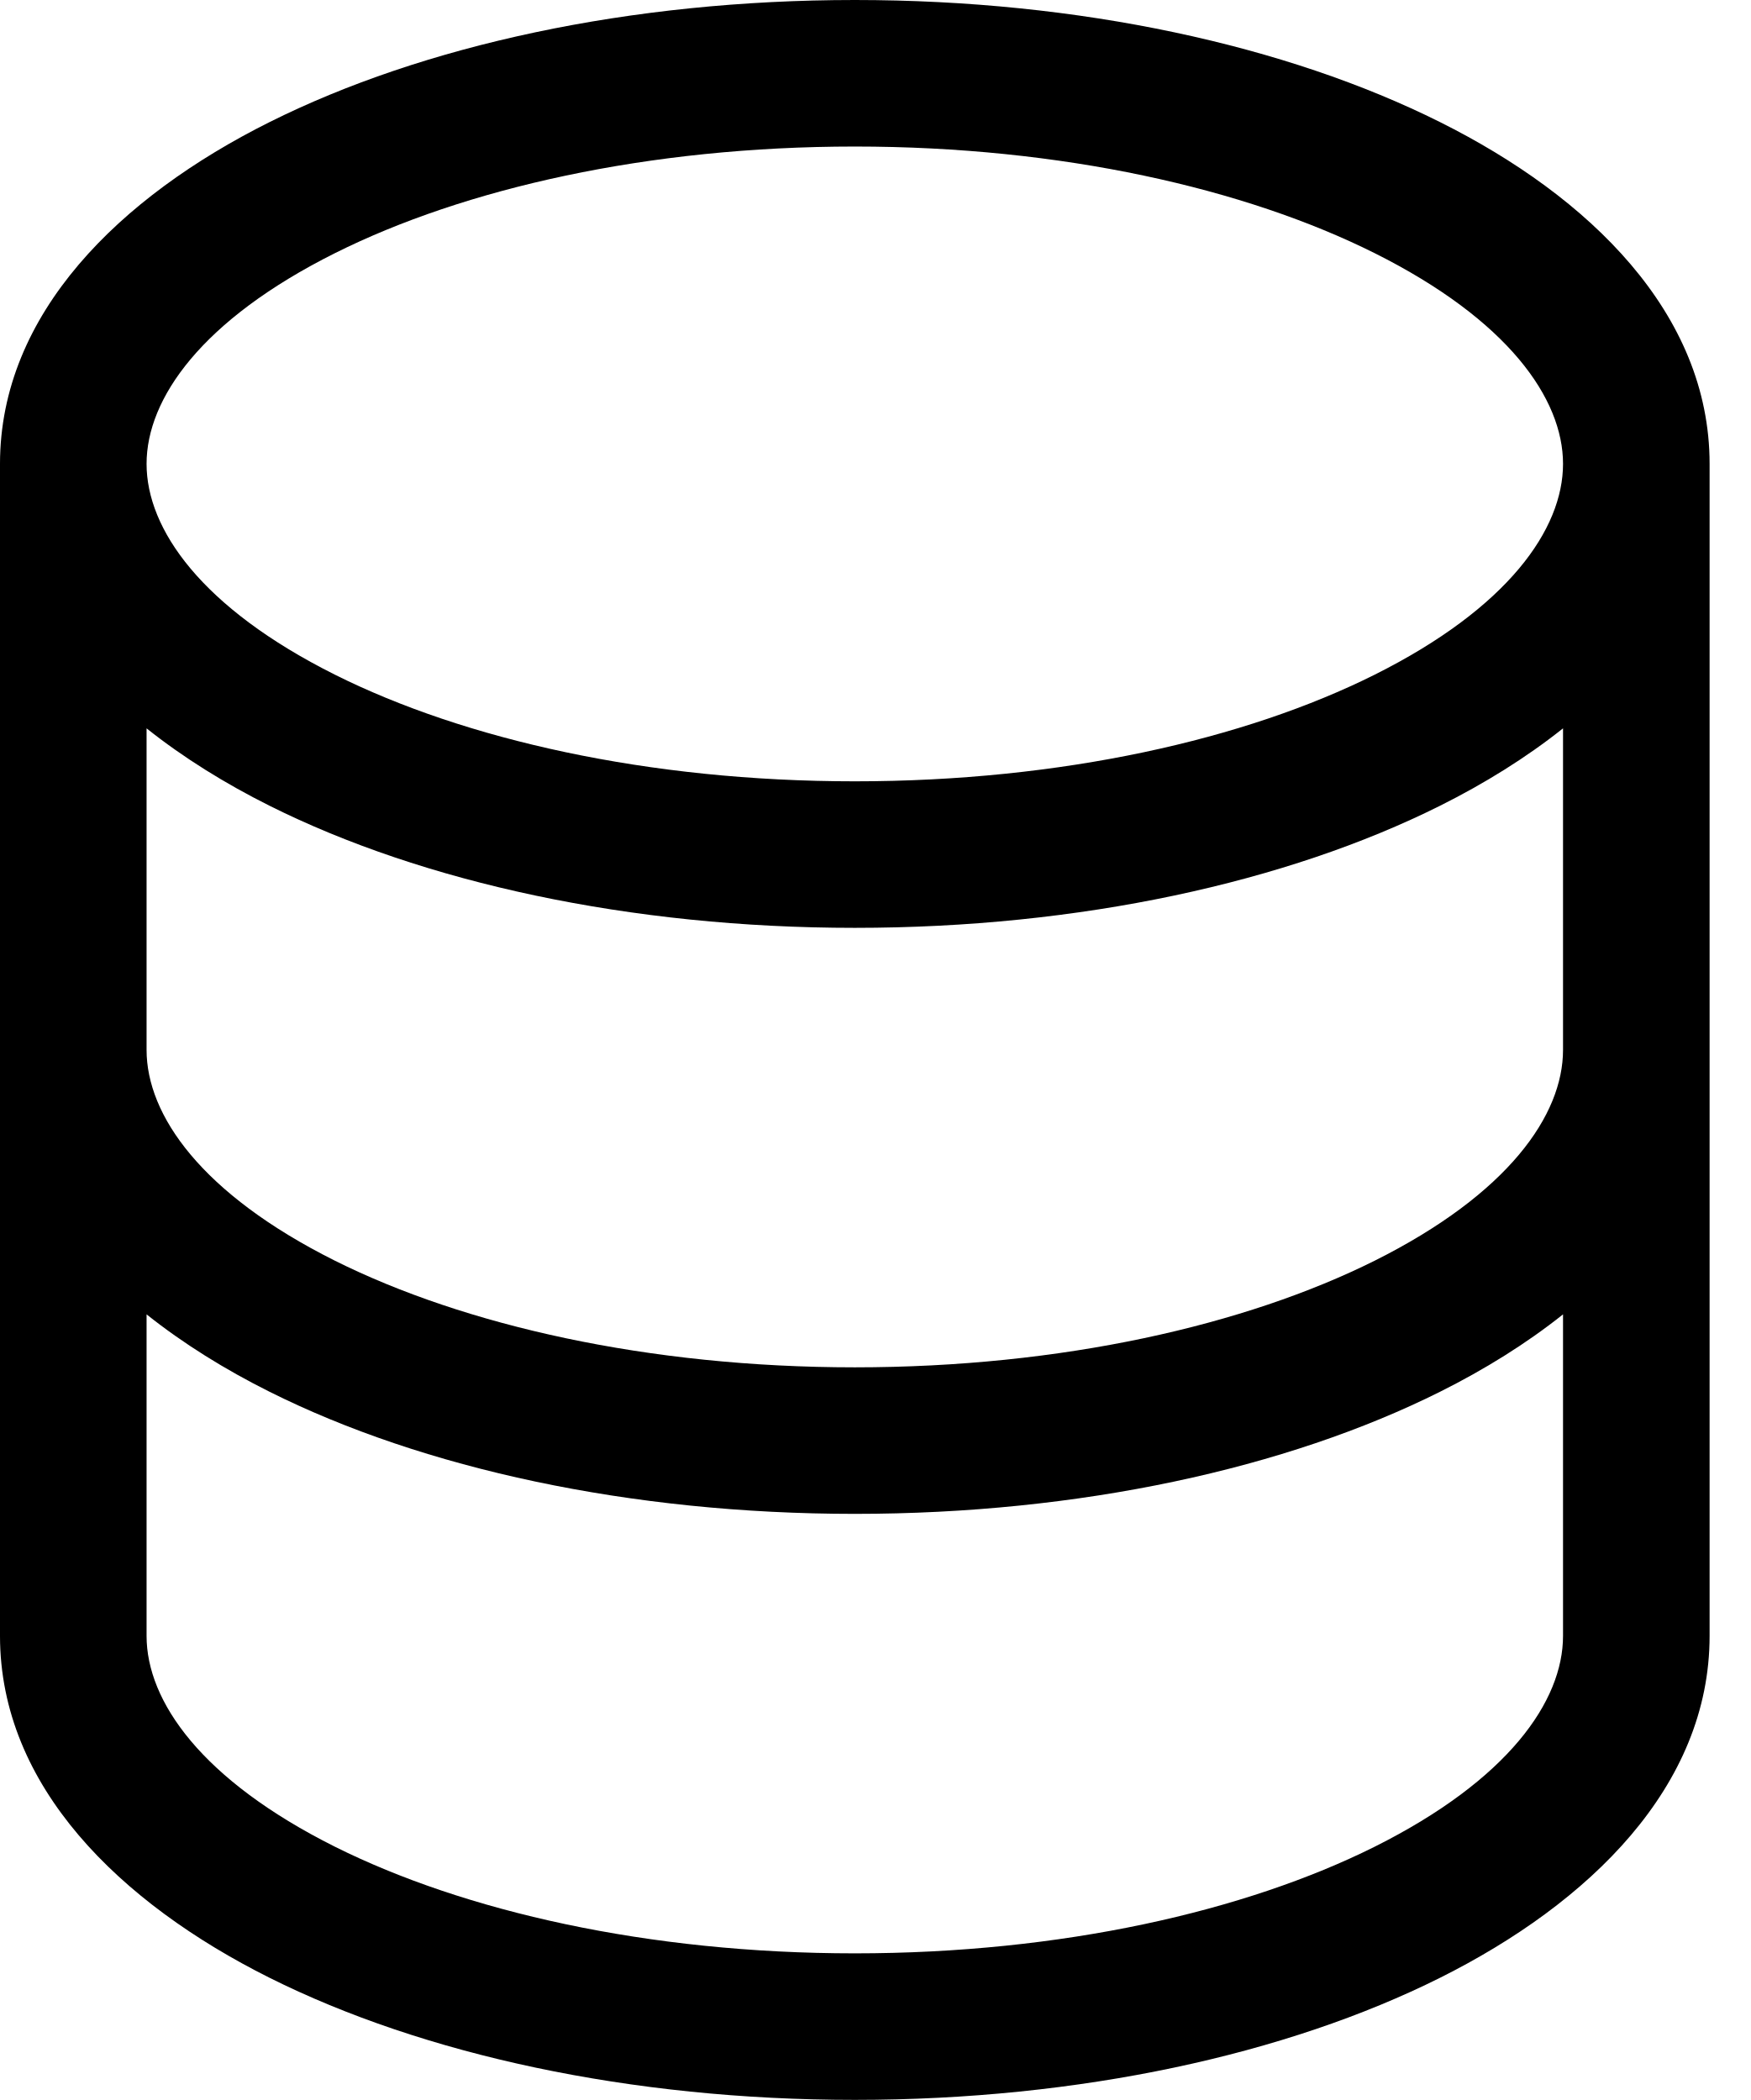
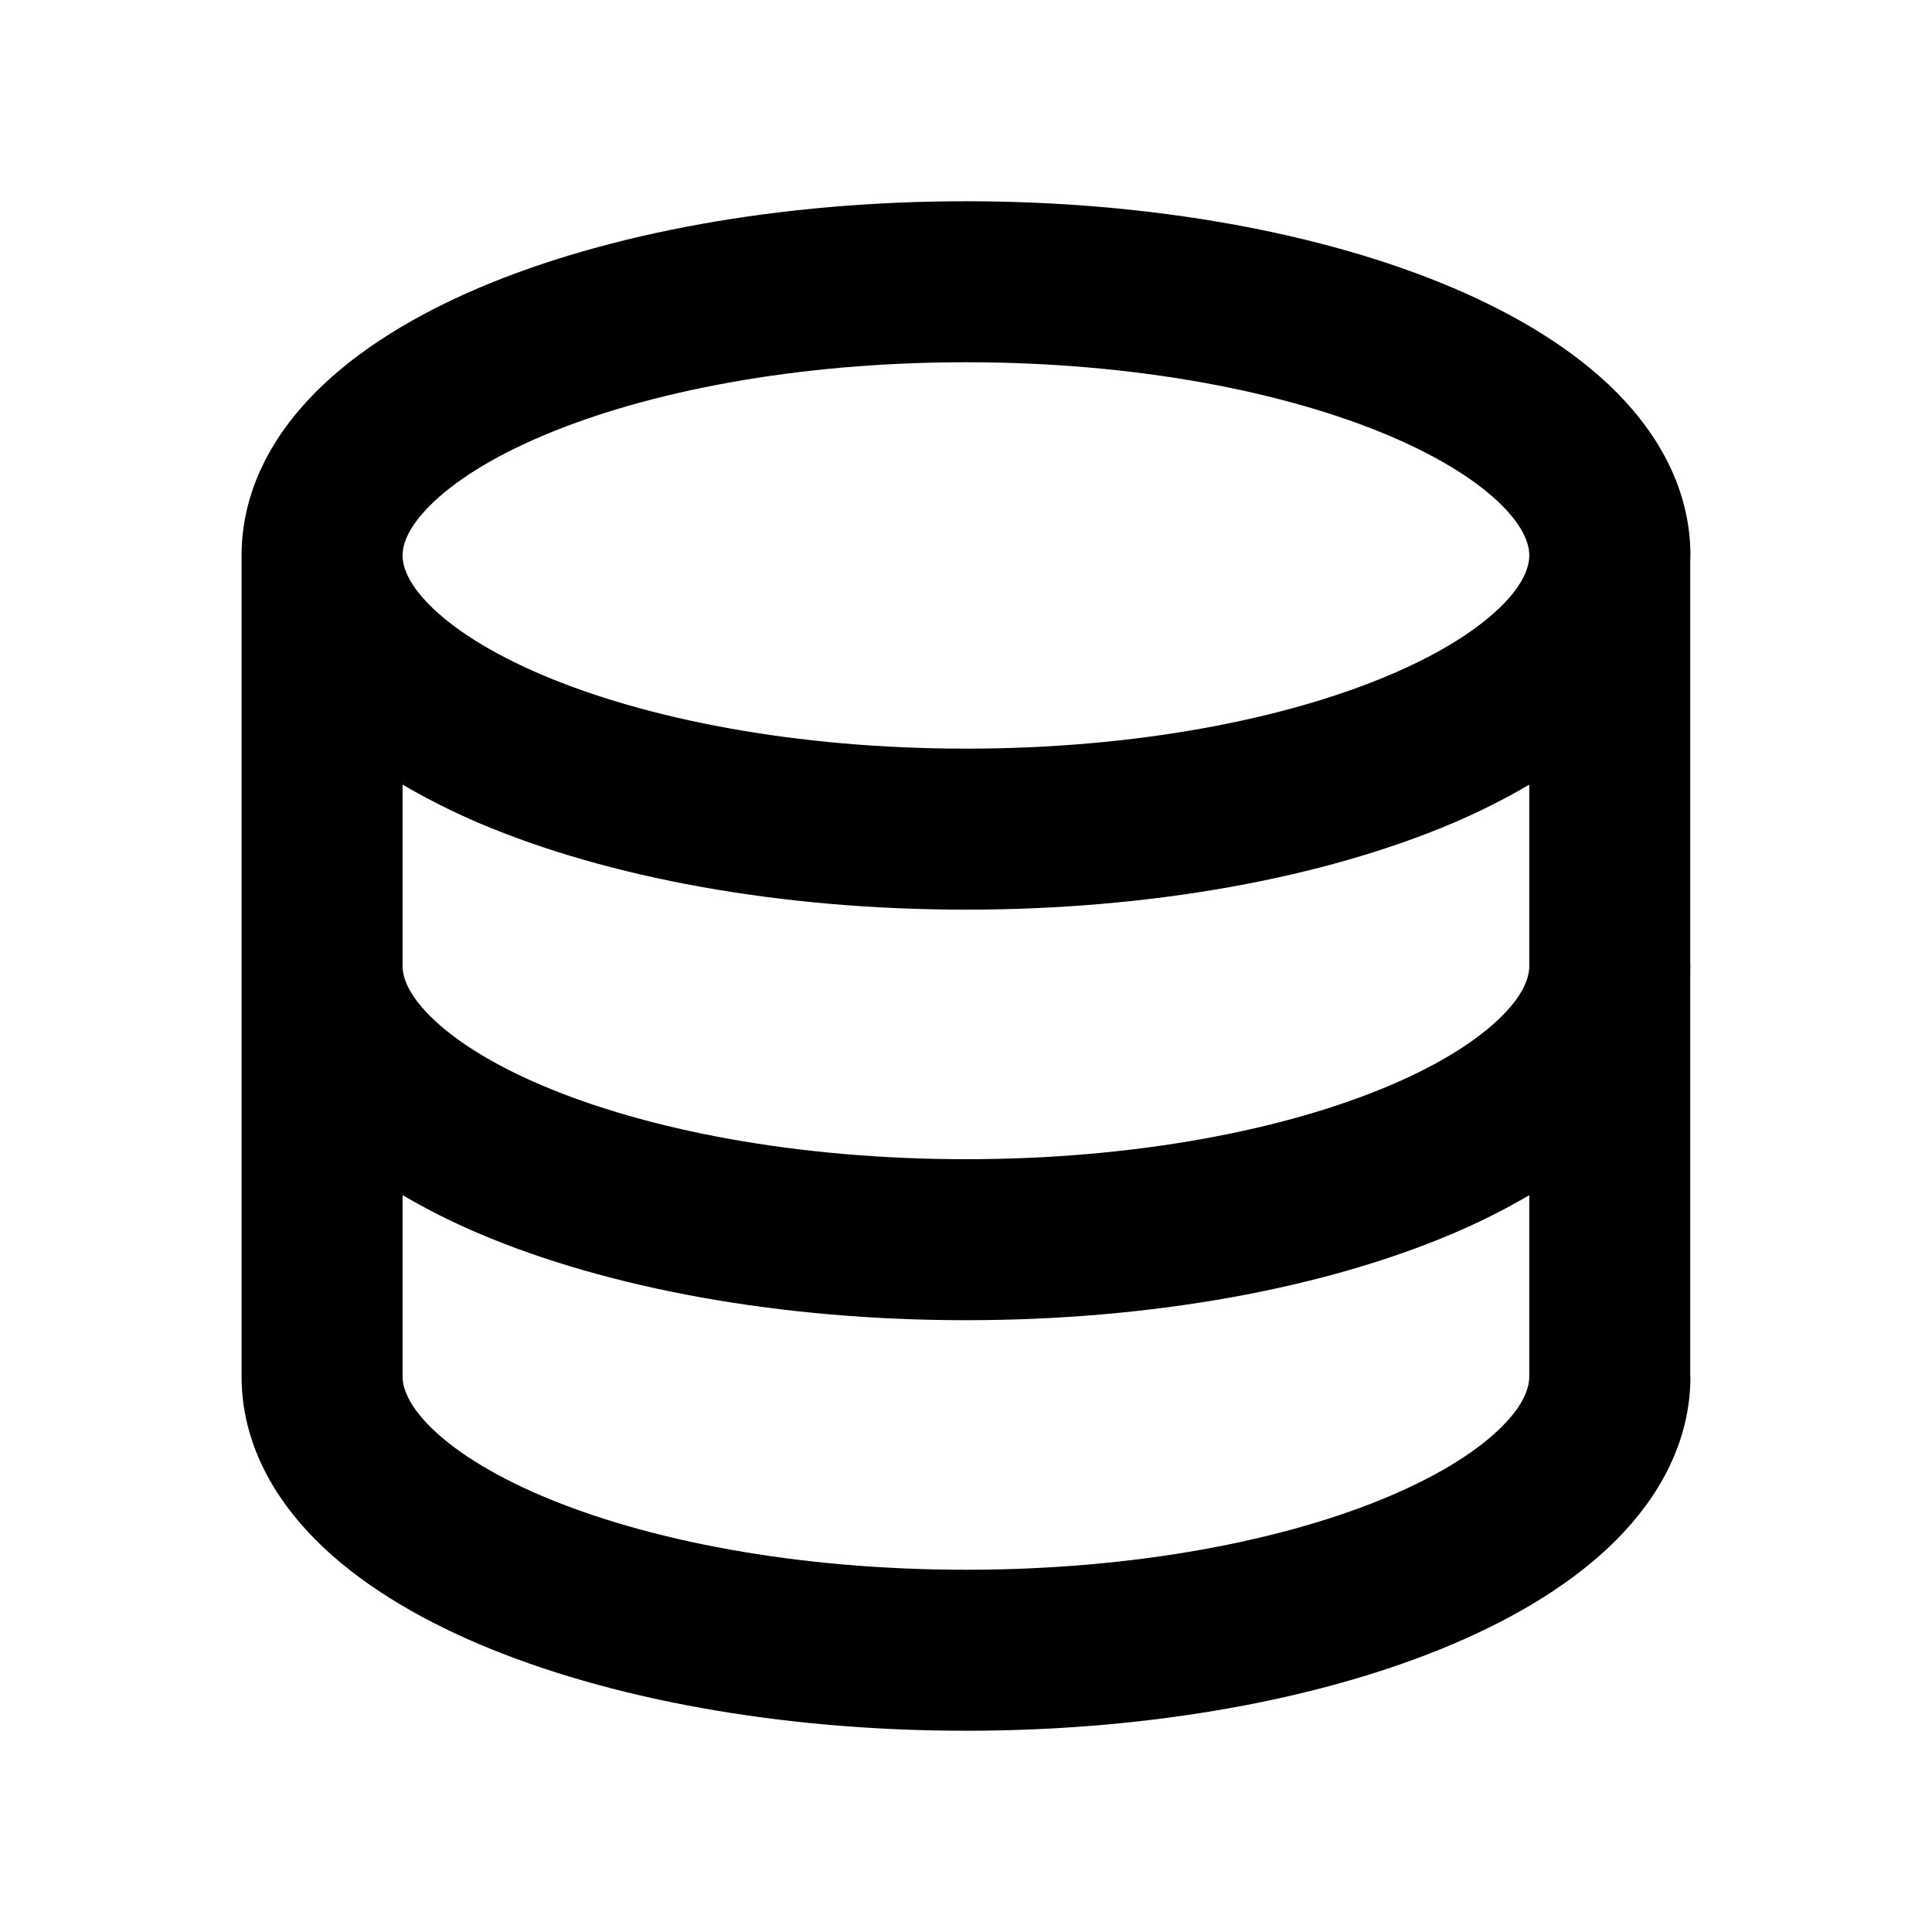
- <svg xmlns="http://www.w3.org/2000/svg" width="15" height="18" viewBox="0 0 15 18" fill="none">
-   <path fill-rule="evenodd" clip-rule="evenodd" d="M0 3.976C0 2.686 1.03 1.686 2.309 1.047C3.625 0.389 5.399 0 7.325 0C9.251 0 11.025 0.389 12.341 1.047C13.62 1.686 14.65 2.686 14.65 3.976V14.022C14.65 15.313 13.62 16.312 12.341 16.952C11.025 17.61 9.251 17.999 7.325 17.999C5.399 17.999 3.625 17.61 2.309 16.952C1.03 16.312 0 15.313 0 14.022V3.976ZM1.256 3.976C1.256 3.418 1.725 2.743 2.87 2.17C3.978 1.616 5.552 1.256 7.325 1.256C9.098 1.256 10.672 1.616 11.78 2.17C12.925 2.743 13.394 3.418 13.394 3.976C13.394 4.535 12.925 5.21 11.78 5.783C10.672 6.337 9.098 6.697 7.325 6.697C5.552 6.697 3.978 6.337 2.87 5.783C1.725 5.21 1.256 4.535 1.256 3.976ZM1.256 14.022C1.256 14.581 1.725 15.256 2.87 15.829C3.978 16.382 5.552 16.743 7.325 16.743C9.098 16.743 10.672 16.382 11.78 15.829C12.925 15.256 13.394 14.581 13.394 14.022V11.266C13.079 11.517 12.721 11.739 12.341 11.929C11.025 12.587 9.251 12.976 7.325 12.976C5.399 12.976 3.625 12.587 2.309 11.929C1.929 11.739 1.571 11.517 1.256 11.266V14.022ZM13.394 6.243V8.999C13.394 9.558 12.925 10.233 11.78 10.806C10.672 11.359 9.098 11.72 7.325 11.72C5.552 11.72 3.978 11.359 2.87 10.806C1.725 10.233 1.256 9.558 1.256 8.999V6.243C1.571 6.494 1.929 6.716 2.309 6.906C3.625 7.564 5.399 7.953 7.325 7.953C9.251 7.953 11.025 7.564 12.341 6.906C12.721 6.716 13.079 6.494 13.394 6.243Z" fill="currentColor" />
+ <svg xmlns="http://www.w3.org/2000/svg" viewBox="0 0 24 24" fill="none">
+   <path d="M12 2.5C14.31 2.5 16.448 2.896 18.047 3.575C18.844 3.914 19.554 4.344 20.079 4.871C20.608 5.403 20.999 6.09 20.999 6.9C20.999 6.92 20.997 6.94 20.997 6.96V12H20.999C20.999 12.02 20.997 12.04 20.997 12.06V17.1H20.999C20.999 17.91 20.608 18.597 20.079 19.129C19.554 19.656 18.844 20.085 18.047 20.424C16.448 21.103 14.31 21.5 12 21.5C9.69 21.5 7.551 21.103 5.952 20.424C5.155 20.085 4.446 19.656 3.921 19.129C3.392 18.597 3.001 17.91 3.001 17.1L3.001 6.9C3.001 6.09 3.392 5.403 3.921 4.871C4.446 4.344 5.155 3.914 5.952 3.575C7.551 2.896 9.69 2.5 12 2.5ZM5.001 17.1C5.001 17.228 5.059 17.436 5.339 17.718C5.623 18.004 6.085 18.308 6.735 18.584C8.032 19.135 9.893 19.5 12 19.5C14.107 19.5 15.968 19.135 17.265 18.584C17.915 18.308 18.377 18.004 18.661 17.718C18.934 17.444 18.994 17.239 18.997 17.11V14.847C18.7 15.021 18.382 15.182 18.047 15.324C16.448 16.004 14.31 16.4 12 16.4C9.69 16.4 7.551 16.004 5.952 15.324C5.617 15.182 5.298 15.021 5.001 14.846V17.1ZM5.001 12C5.001 12.128 5.058 12.336 5.339 12.618C5.623 12.904 6.085 13.208 6.735 13.484C8.032 14.035 9.893 14.4 12 14.4C14.107 14.4 15.968 14.035 17.265 13.484C17.915 13.208 18.377 12.904 18.661 12.618C18.93 12.348 18.992 12.145 18.997 12.016V9.747C18.7 9.922 18.382 10.082 18.047 10.225C16.448 10.904 14.31 11.3 12 11.3C9.69 11.3 7.551 10.904 5.952 10.225C5.617 10.082 5.298 9.921 5.001 9.746V12ZM12 4.5C9.893 4.5 8.032 4.865 6.735 5.416C6.085 5.692 5.623 5.996 5.339 6.282C5.058 6.564 5.001 6.772 5.001 6.9C5.001 7.029 5.059 7.237 5.339 7.519C5.623 7.804 6.086 8.108 6.735 8.384C8.032 8.935 9.893 9.3 12 9.3C14.107 9.3 15.968 8.935 17.265 8.384C17.915 8.108 18.377 7.804 18.661 7.519C18.93 7.248 18.992 7.045 18.997 6.916V6.889C18.994 6.76 18.933 6.556 18.661 6.282C18.377 5.996 17.915 5.692 17.265 5.416C15.968 4.865 14.107 4.5 12 4.5Z" fill="currentColor" />
</svg>
